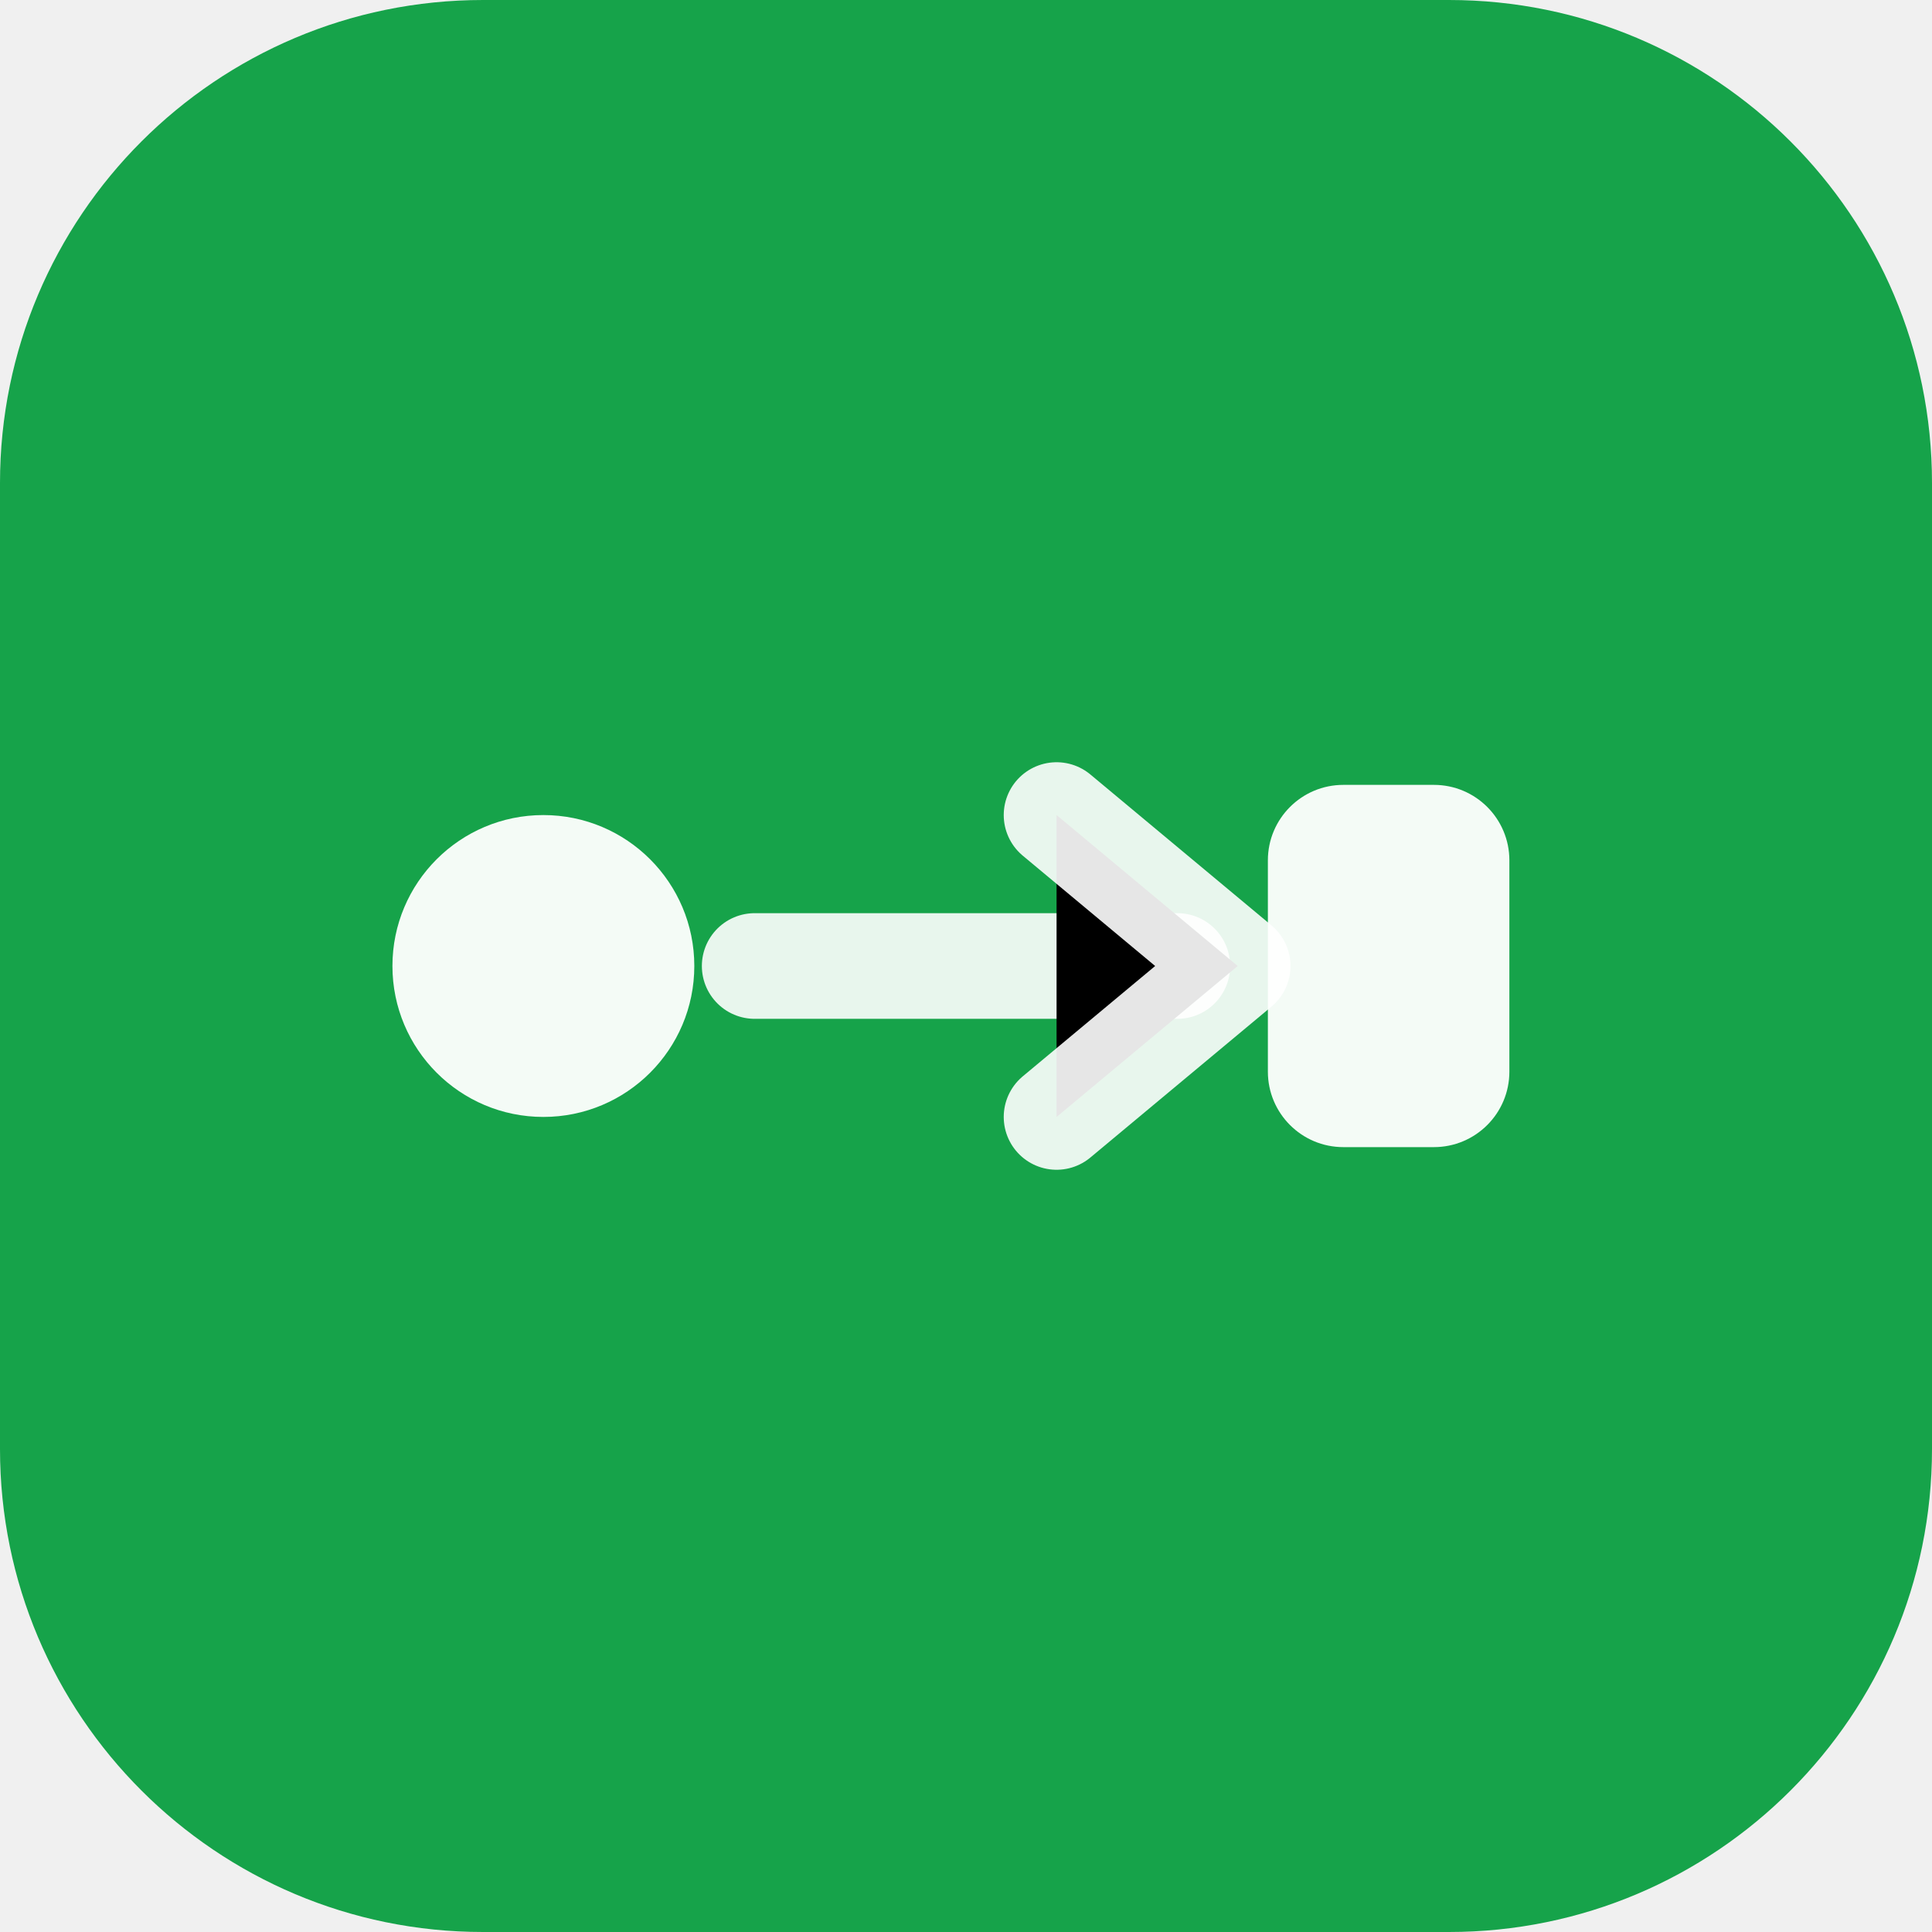
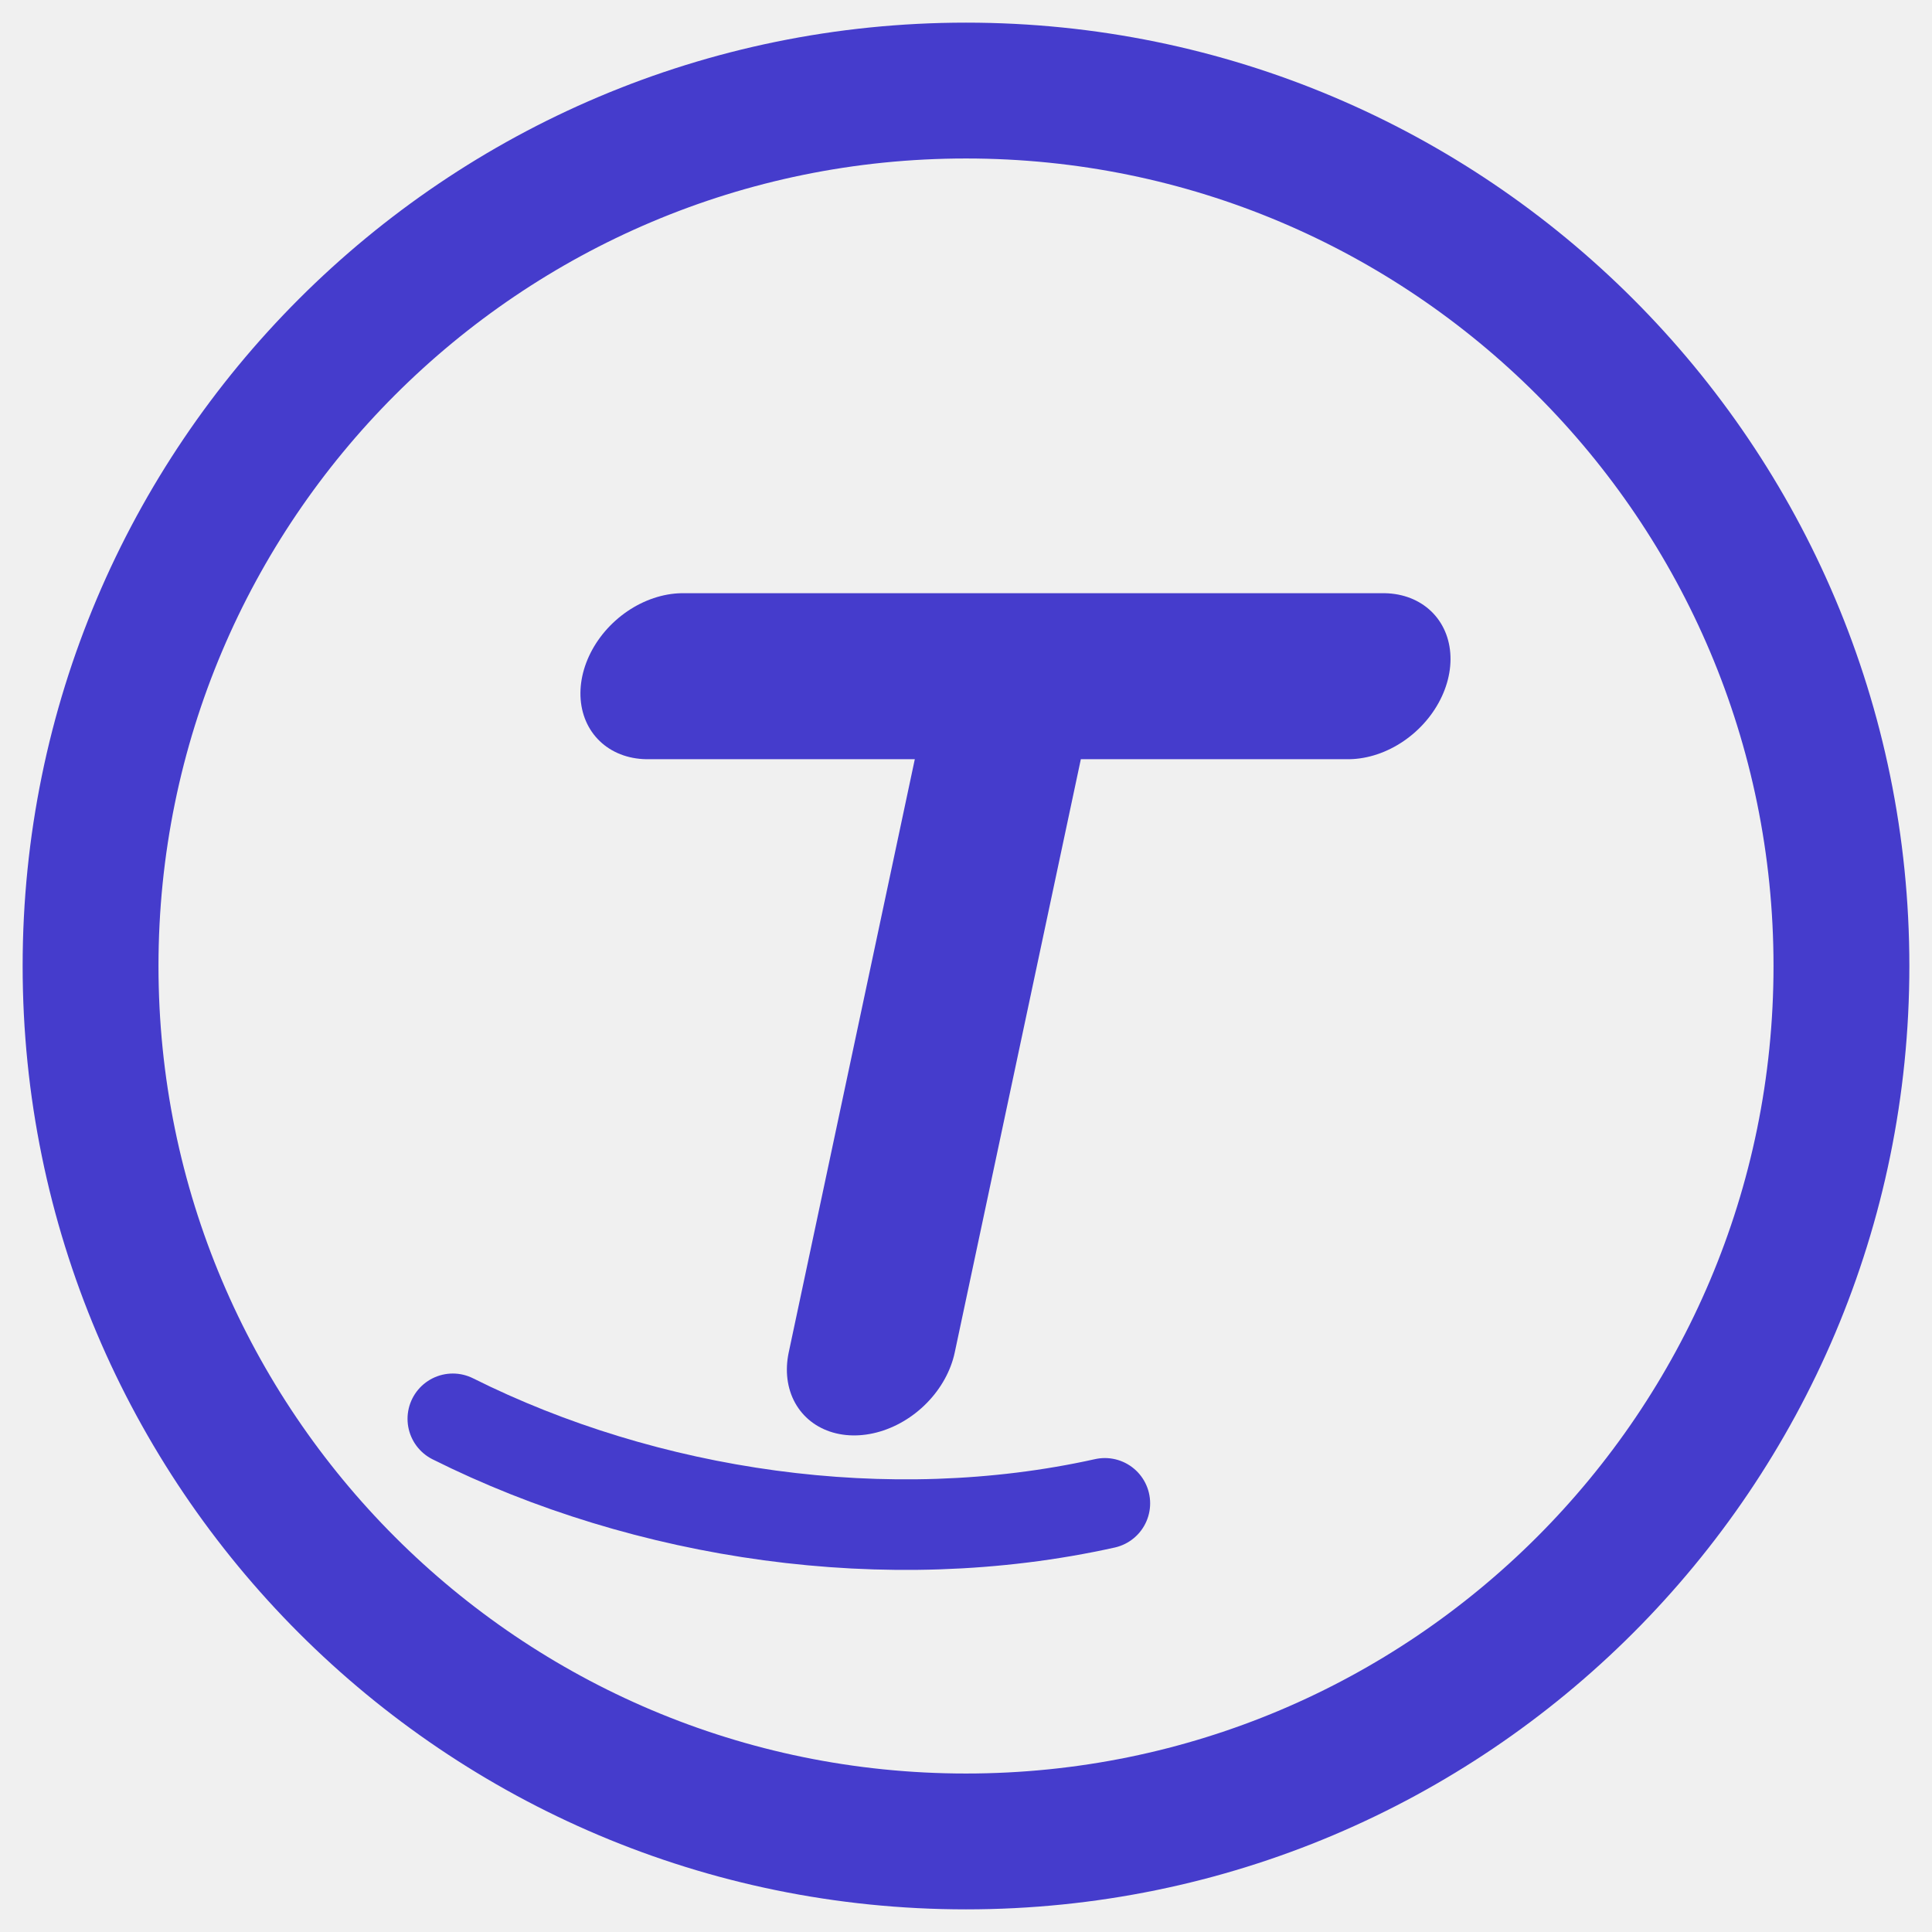
<svg xmlns="http://www.w3.org/2000/svg" viewBox="0 0 32 32" width="32" height="32" role="img" aria-labelledby="title">
-   <rect width="32" height="32" rx="8" fill="#16A34A" />
-   <circle cx="9" cy="16" r="2.5" fill="#ffffff" fill-opacity="0.95" />
-   <path d="M12.5 16h7" stroke="#ffffff" stroke-width="1.75" stroke-linecap="round" stroke-opacity="0.9" />
-   <path d="M17.5 13.5l3 2.5-3 2.5" stroke="#ffffff" stroke-width="1.75" stroke-linecap="round" stroke-linejoin="round" stroke-opacity="0.9" />
-   <rect x="21" y="13" width="4" height="6" rx="1.25" fill="#ffffff" fill-opacity="0.95" />
+   <circle cx="16" cy="16" r="14.5" fill="none" stroke="#453CCC" stroke-width="2.25" />
+   <path d="M10.2 11.2h11.6M16 11.2v11.2" stroke="#453CCC" stroke-width="2.75" stroke-linecap="round" transform="skewX(-12) translate(3.2 0)" />
+   <path d="M7.5 23.5c3.2 1.6 7.2 2.2 10.8 1.4" fill="none" stroke="#453CCC" stroke-width="1.5" stroke-linecap="round" />
</svg>
